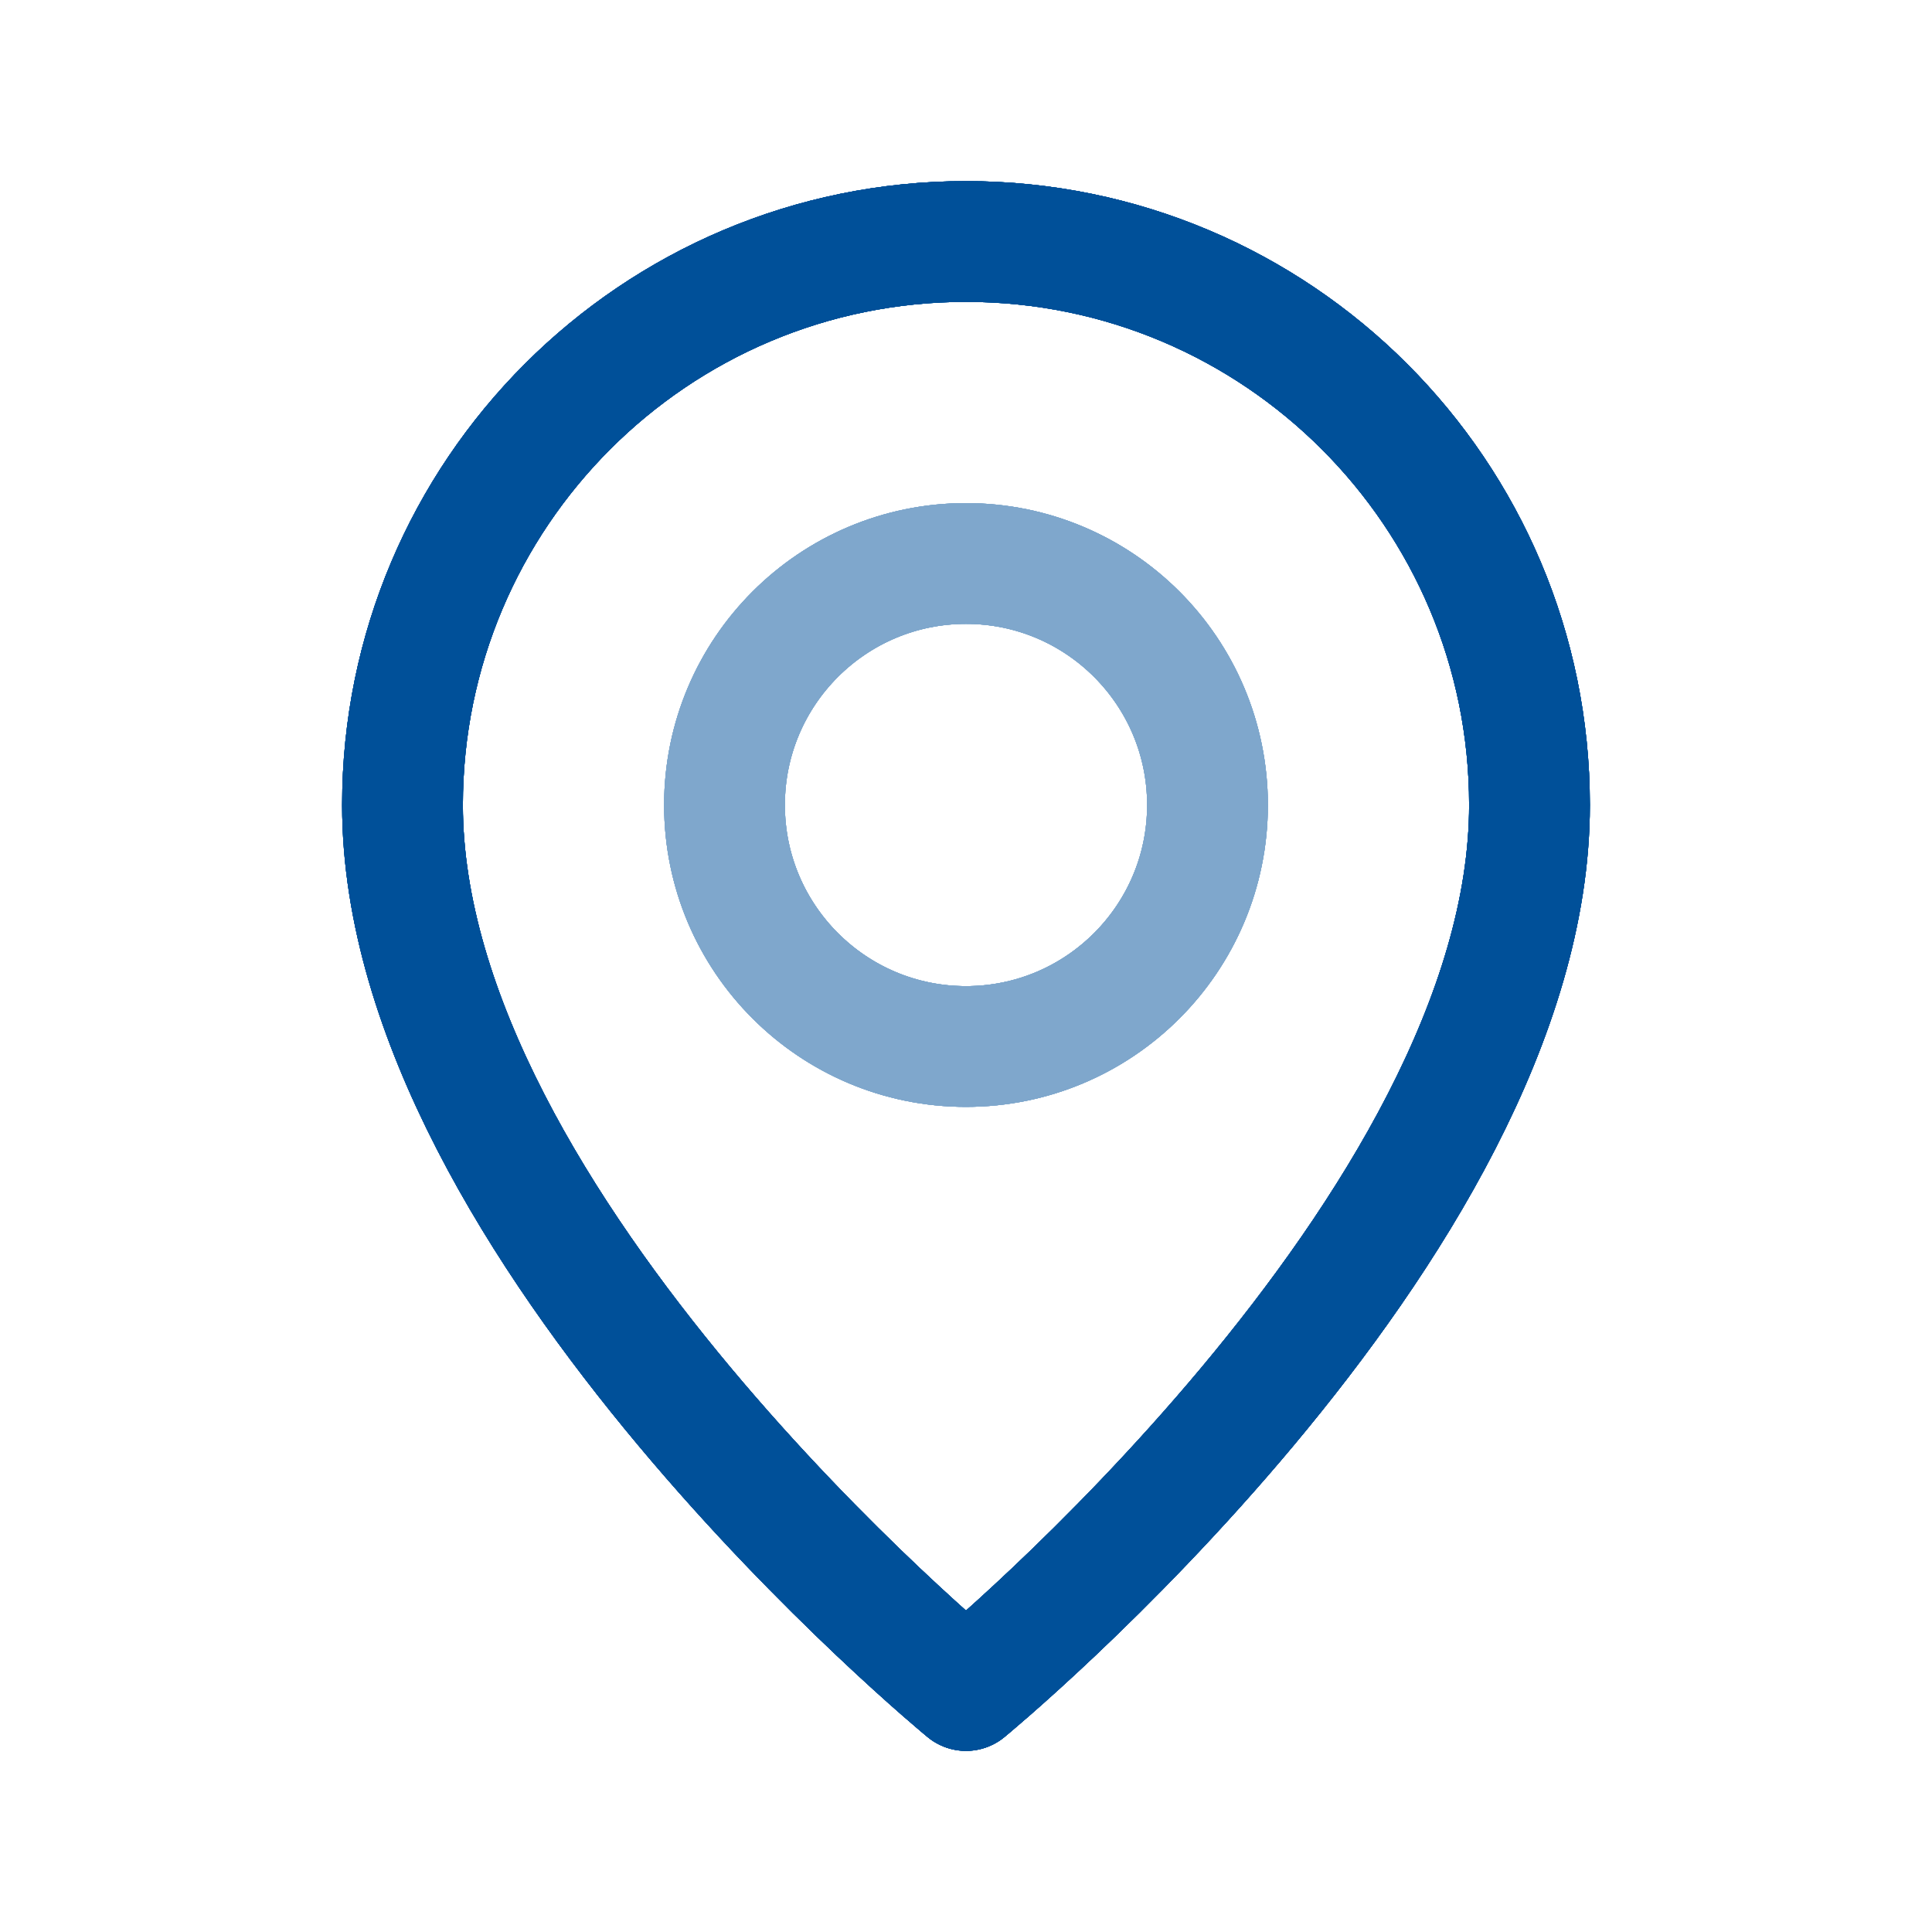
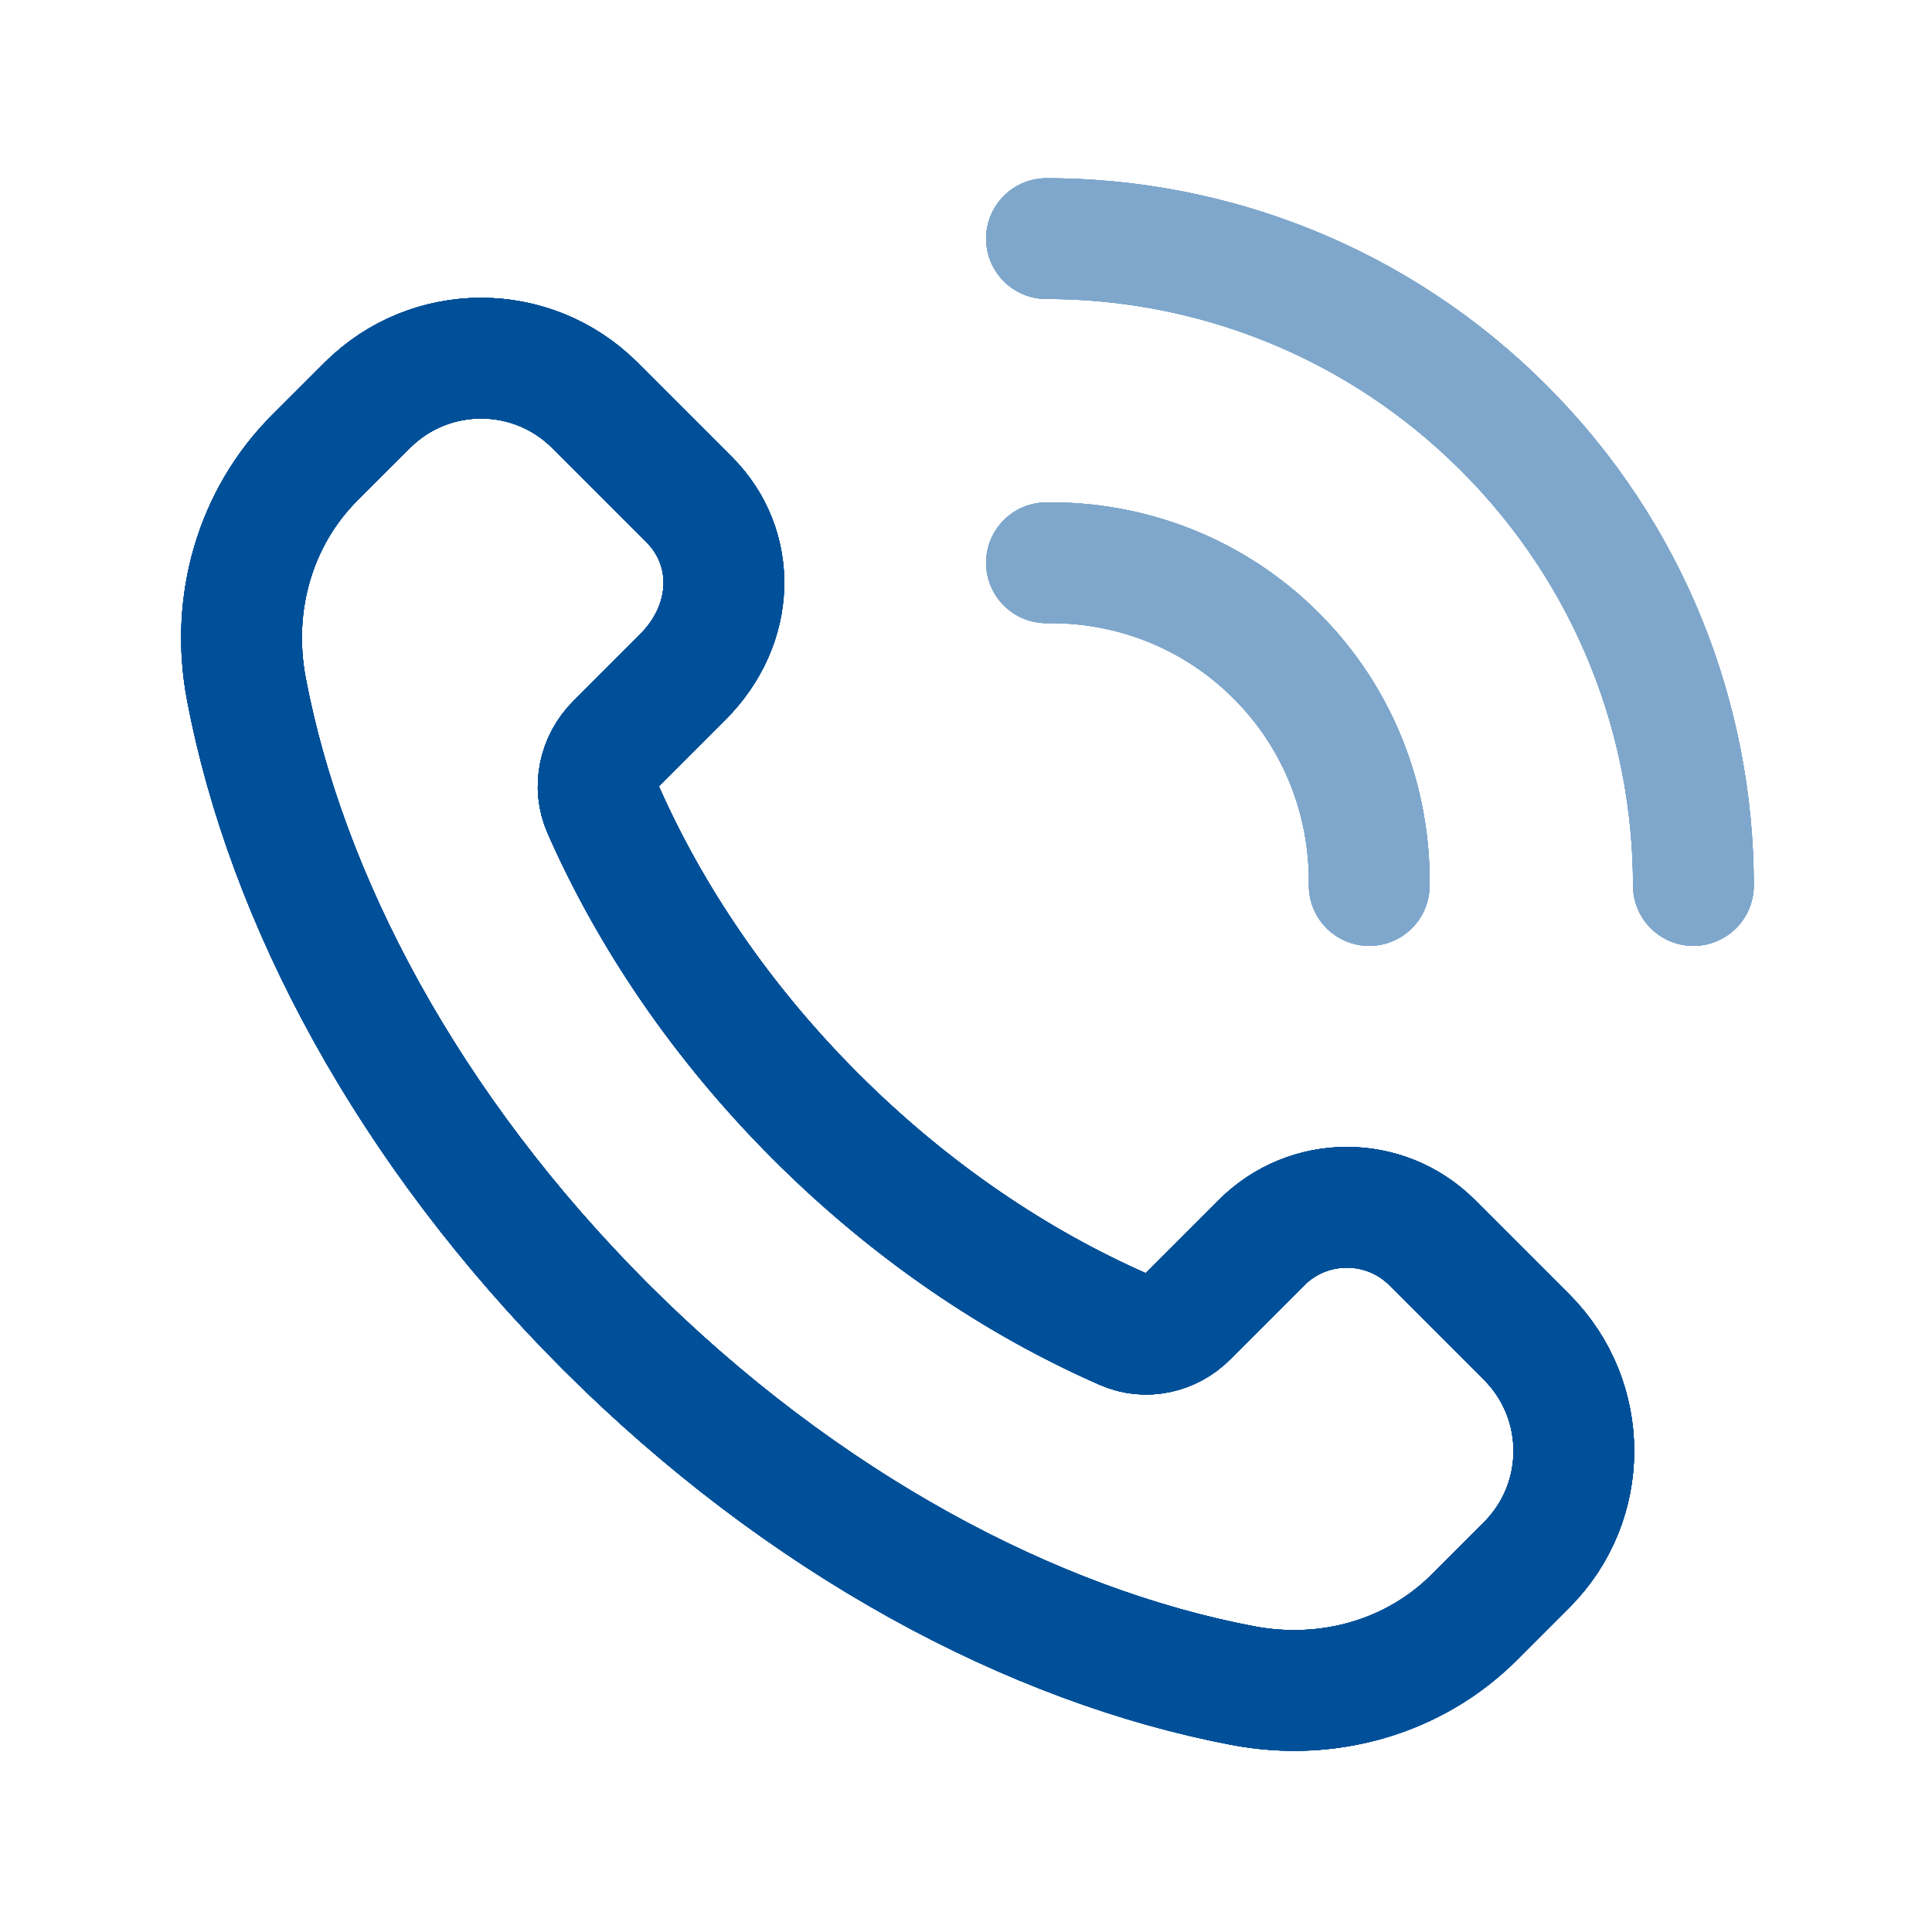
<svg xmlns="http://www.w3.org/2000/svg" width="24" height="24" viewBox="0 0 24 24" fill="none">
+   <path fill-rule="evenodd" clip-rule="evenodd" d="M18.965 16.61L17.792 15.437C17.206 14.851 16.256 14.851 15.671 15.437L14.749 16.359C14.543 16.565 14.231 16.634 13.965 16.517C12.629 15.932 11.309 15.045 10.132 13.868C8.96 12.696 8.076 11.382 7.49 10.051C7.368 9.776 7.439 9.453 7.652 9.24L8.478 8.414C9.149 7.743 9.149 6.794 8.563 6.208L7.39 5.035C6.609 4.254 5.343 4.254 4.562 5.035L3.91 5.686C3.169 6.427 2.86 7.496 3.06 8.556C3.554 11.169 5.072 14.03 7.521 16.479C9.97 18.928 12.831 20.446 15.444 20.94C16.504 21.14 17.573 20.831 18.314 20.09L18.965 19.439C19.746 18.658 19.746 17.392 18.965 16.61V16.61Z" stroke="#005099" stroke-width="1.5" stroke-linecap="round" stroke-linejoin="round" />
+   <path fill-rule="evenodd" clip-rule="evenodd" d="M18.965 16.61L17.792 15.437C17.206 14.851 16.256 14.851 15.671 15.437L14.749 16.359C14.543 16.565 14.231 16.634 13.965 16.517C12.629 15.932 11.309 15.045 10.132 13.868C8.96 12.696 8.076 11.382 7.49 10.051C7.368 9.776 7.439 9.453 7.652 9.24L8.478 8.414C9.149 7.743 9.149 6.794 8.563 6.208L7.39 5.035C6.609 4.254 5.343 4.254 4.562 5.035L3.91 5.686C3.169 6.427 2.86 7.496 3.06 8.556C3.554 11.169 5.072 14.03 7.521 16.479C9.97 18.928 12.831 20.446 15.444 20.94C16.504 21.14 17.573 20.831 18.314 20.09L18.965 19.439C19.746 18.658 19.746 17.392 18.965 16.61V16.61Z" stroke="#005099" stroke-width="1.5" stroke-linecap="round" stroke-linejoin="round" />
+   <path fill-rule="evenodd" clip-rule="evenodd" d="M18.965 16.61L17.792 15.437C17.206 14.851 16.256 14.851 15.671 15.437L14.749 16.359C14.543 16.565 14.231 16.634 13.965 16.517C12.629 15.932 11.309 15.045 10.132 13.868C8.96 12.696 8.076 11.382 7.49 10.051C7.368 9.776 7.439 9.453 7.652 9.24L8.478 8.414C9.149 7.743 9.149 6.794 8.563 6.208L7.39 5.035C6.609 4.254 5.343 4.254 4.562 5.035L3.91 5.686C3.169 6.427 2.86 7.496 3.06 8.556C3.554 11.169 5.072 14.03 7.521 16.479C9.97 18.928 12.831 20.446 15.444 20.94C16.504 21.14 17.573 20.831 18.314 20.09L18.965 19.439C19.746 18.658 19.746 17.392 18.965 16.61V16.61Z" stroke="#005099" stroke-width="1.5" stroke-linecap="round" stroke-linejoin="round" />
+   <path fill-rule="evenodd" clip-rule="evenodd" d="M18.965 16.61L17.792 15.437C17.206 14.851 16.256 14.851 15.671 15.437L14.749 16.359C14.543 16.565 14.231 16.634 13.965 16.517C12.629 15.932 11.309 15.045 10.132 13.868C8.96 12.696 8.076 11.382 7.49 10.051C7.368 9.776 7.439 9.453 7.652 9.24L8.478 8.414C9.149 7.743 9.149 6.794 8.563 6.208L7.39 5.035C6.609 4.254 5.343 4.254 4.562 5.035L3.91 5.686C3.169 6.427 2.86 7.496 3.06 8.556C3.554 11.169 5.072 14.03 7.521 16.479C9.97 18.928 12.831 20.446 15.444 20.94C16.504 21.14 17.573 20.831 18.314 20.09L18.965 19.439C19.746 18.658 19.746 17.392 18.965 16.61V16.61Z" stroke="#005099" stroke-width="1.5" stroke-linecap="round" stroke-linejoin="round" />
+   <path fill-rule="evenodd" clip-rule="evenodd" d="M18.965 16.61L17.792 15.437C17.206 14.851 16.256 14.851 15.671 15.437L14.749 16.359C14.543 16.565 14.231 16.634 13.965 16.517C12.629 15.932 11.309 15.045 10.132 13.868C8.96 12.696 8.076 11.382 7.49 10.051C7.368 9.776 7.439 9.453 7.652 9.24L8.478 8.414C9.149 7.743 9.149 6.794 8.563 6.208L7.39 5.035C6.609 4.254 5.343 4.254 4.562 5.035L3.91 5.686C3.169 6.427 2.86 7.496 3.06 8.556C3.554 11.169 5.072 14.03 7.521 16.479C9.97 18.928 12.831 20.446 15.444 20.94C16.504 21.14 17.573 20.831 18.314 20.09L18.965 19.439C19.746 18.658 19.746 17.392 18.965 16.61V16.61Z" stroke="#005099" stroke-width="1.5" stroke-linecap="round" stroke-linejoin="round" />
  <g opacity="0.5">
-     <path fill-rule="evenodd" clip-rule="evenodd" d="M12 13V13C10.343 13 9 11.657 9 10V10C9 8.343 10.343 7 12 7V7C13.657 7 15 8.343 15 10V10C15 11.657 13.657 13 12 13Z" stroke="#005099" stroke-width="1.5" stroke-linecap="round" stroke-linejoin="round" />
-     <path fill-rule="evenodd" clip-rule="evenodd" d="M12 13V13C10.343 13 9 11.657 9 10V10C9 8.343 10.343 7 12 7V7C13.657 7 15 8.343 15 10V10C15 11.657 13.657 13 12 13Z" stroke="#005099" stroke-width="1.5" stroke-linecap="round" stroke-linejoin="round" />
-     <path fill-rule="evenodd" clip-rule="evenodd" d="M12 13V13C10.343 13 9 11.657 9 10V10C9 8.343 10.343 7 12 7V7C13.657 7 15 8.343 15 10V10C15 11.657 13.657 13 12 13Z" stroke="#005099" stroke-width="1.5" stroke-linecap="round" stroke-linejoin="round" />
-     <path fill-rule="evenodd" clip-rule="evenodd" d="M12 13V13C10.343 13 9 11.657 9 10V10C9 8.343 10.343 7 12 7V7C13.657 7 15 8.343 15 10V10C15 11.657 13.657 13 12 13Z" stroke="#005099" stroke-width="1.5" stroke-linecap="round" stroke-linejoin="round" />
-     <path fill-rule="evenodd" clip-rule="evenodd" d="M12 13V13C10.343 13 9 11.657 9 10V10C9 8.343 10.343 7 12 7V7C13.657 7 15 8.343 15 10V10C15 11.657 13.657 13 12 13Z" stroke="#005099" stroke-width="1.5" stroke-linecap="round" stroke-linejoin="round" />
+     <path d="M13 6.991C14.031 6.977 15.067 7.359 15.854 8.146C16.641 8.933 17.023 9.969 17.009 11M13 2.964C15.056 2.964 17.113 3.749 18.682 5.318C20.251 6.887 21.036 8.944 21.036 11" stroke="#005099" stroke-width="1.5" stroke-linecap="round" stroke-linejoin="round" />
+     <path d="M13 6.991C14.031 6.977 15.067 7.359 15.854 8.146C16.641 8.933 17.023 9.969 17.009 11M13 2.964C15.056 2.964 17.113 3.749 18.682 5.318C20.251 6.887 21.036 8.944 21.036 11" stroke="#005099" stroke-width="1.5" stroke-linecap="round" stroke-linejoin="round" />
+     <path d="M13 6.991C14.031 6.977 15.067 7.359 15.854 8.146C16.641 8.933 17.023 9.969 17.009 11M13 2.964C15.056 2.964 17.113 3.749 18.682 5.318C20.251 6.887 21.036 8.944 21.036 11" stroke="#005099" stroke-width="1.5" stroke-linecap="round" stroke-linejoin="round" />
+     <path d="M13 6.991C14.031 6.977 15.067 7.359 15.854 8.146C16.641 8.933 17.023 9.969 17.009 11M13 2.964C15.056 2.964 17.113 3.749 18.682 5.318C20.251 6.887 21.036 8.944 21.036 11" stroke="#005099" stroke-width="1.5" stroke-linecap="round" stroke-linejoin="round" />
+     <path d="M13 6.991C14.031 6.977 15.067 7.359 15.854 8.146C16.641 8.933 17.023 9.969 17.009 11M13 2.964C15.056 2.964 17.113 3.749 18.682 5.318C20.251 6.887 21.036 8.944 21.036 11" stroke="#005099" stroke-width="1.5" stroke-linecap="round" stroke-linejoin="round" />
  </g>
-   <path fill-rule="evenodd" clip-rule="evenodd" d="M12 21C12 21 5 15.25 5 10C5 6.134 8.134 3 12 3C15.866 3 19 6.134 19 10C19 15.25 12 21 12 21Z" stroke="#005099" stroke-width="1.5" stroke-linecap="round" stroke-linejoin="round" />
-   <path fill-rule="evenodd" clip-rule="evenodd" d="M12 21C12 21 5 15.25 5 10C5 6.134 8.134 3 12 3C15.866 3 19 6.134 19 10C19 15.25 12 21 12 21Z" stroke="#005099" stroke-width="1.5" stroke-linecap="round" stroke-linejoin="round" />
-   <path fill-rule="evenodd" clip-rule="evenodd" d="M12 21C12 21 5 15.25 5 10C5 6.134 8.134 3 12 3C15.866 3 19 6.134 19 10C19 15.25 12 21 12 21Z" stroke="#005099" stroke-width="1.5" stroke-linecap="round" stroke-linejoin="round" />
-   <path fill-rule="evenodd" clip-rule="evenodd" d="M12 21C12 21 5 15.25 5 10C5 6.134 8.134 3 12 3C15.866 3 19 6.134 19 10C19 15.25 12 21 12 21Z" stroke="#005099" stroke-width="1.5" stroke-linecap="round" stroke-linejoin="round" />
-   <path fill-rule="evenodd" clip-rule="evenodd" d="M12 21C12 21 5 15.25 5 10C5 6.134 8.134 3 12 3C15.866 3 19 6.134 19 10C19 15.25 12 21 12 21Z" stroke="#005099" stroke-width="1.5" stroke-linecap="round" stroke-linejoin="round" />
</svg>
